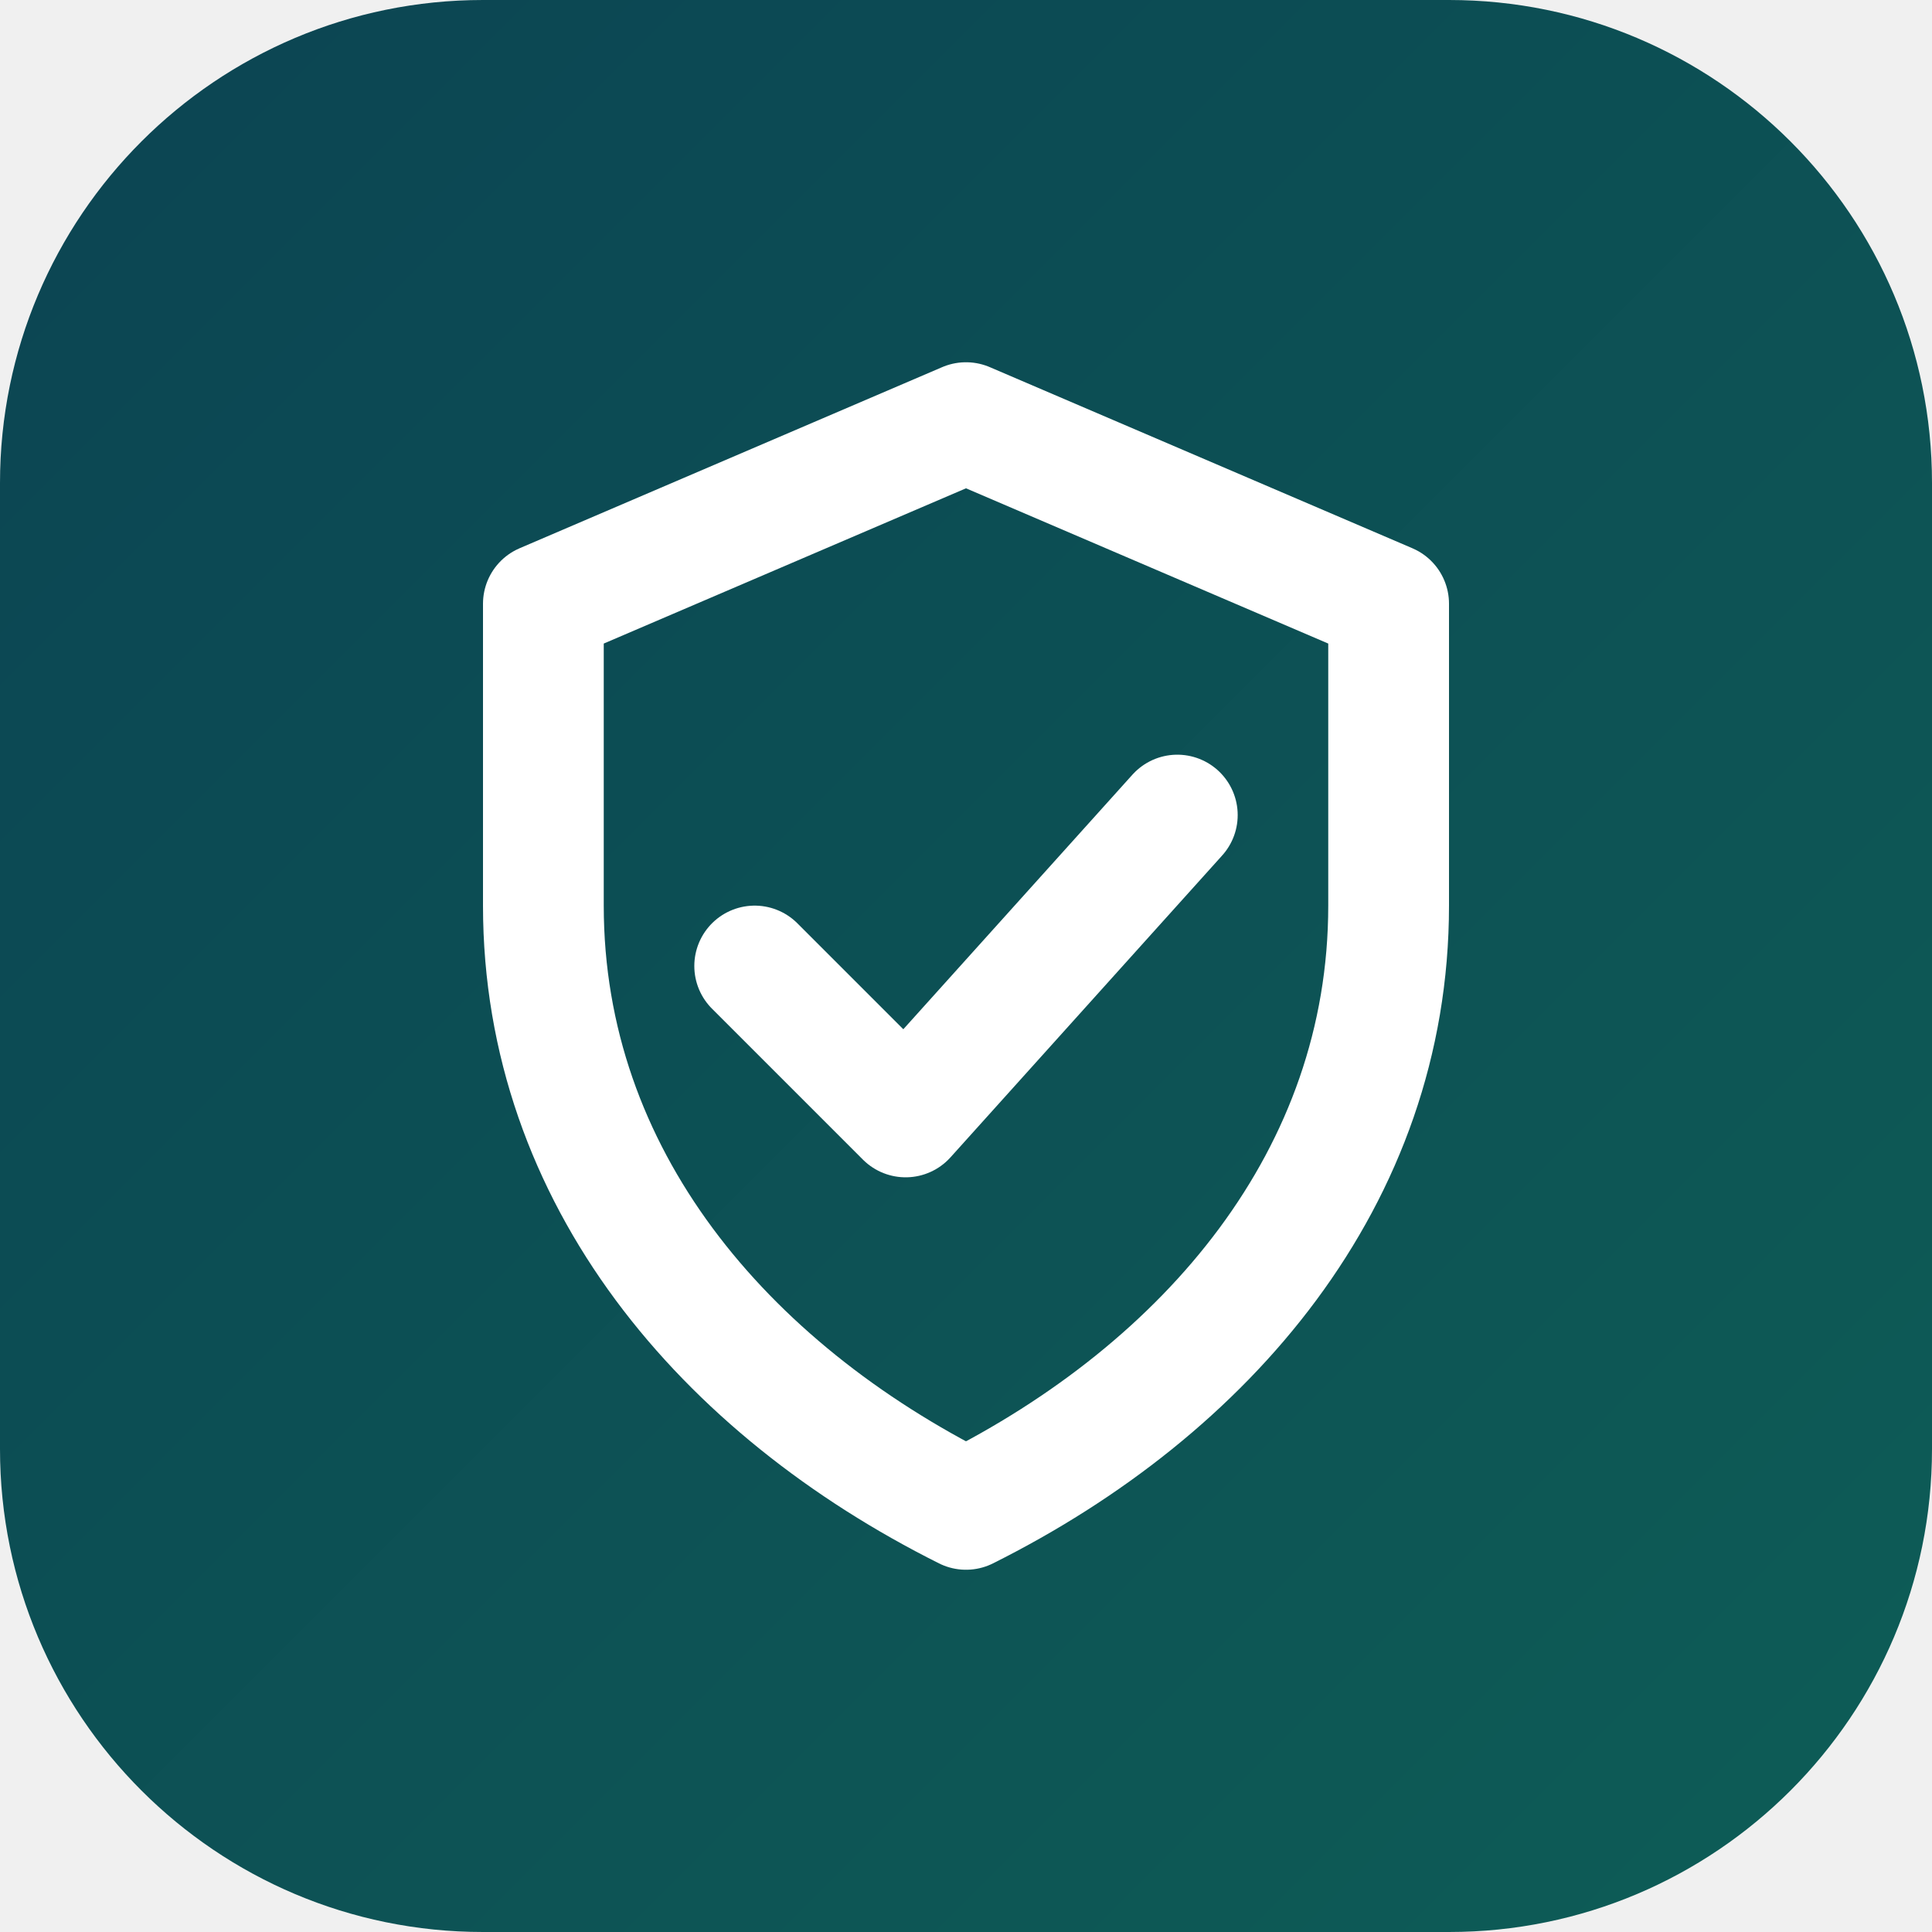
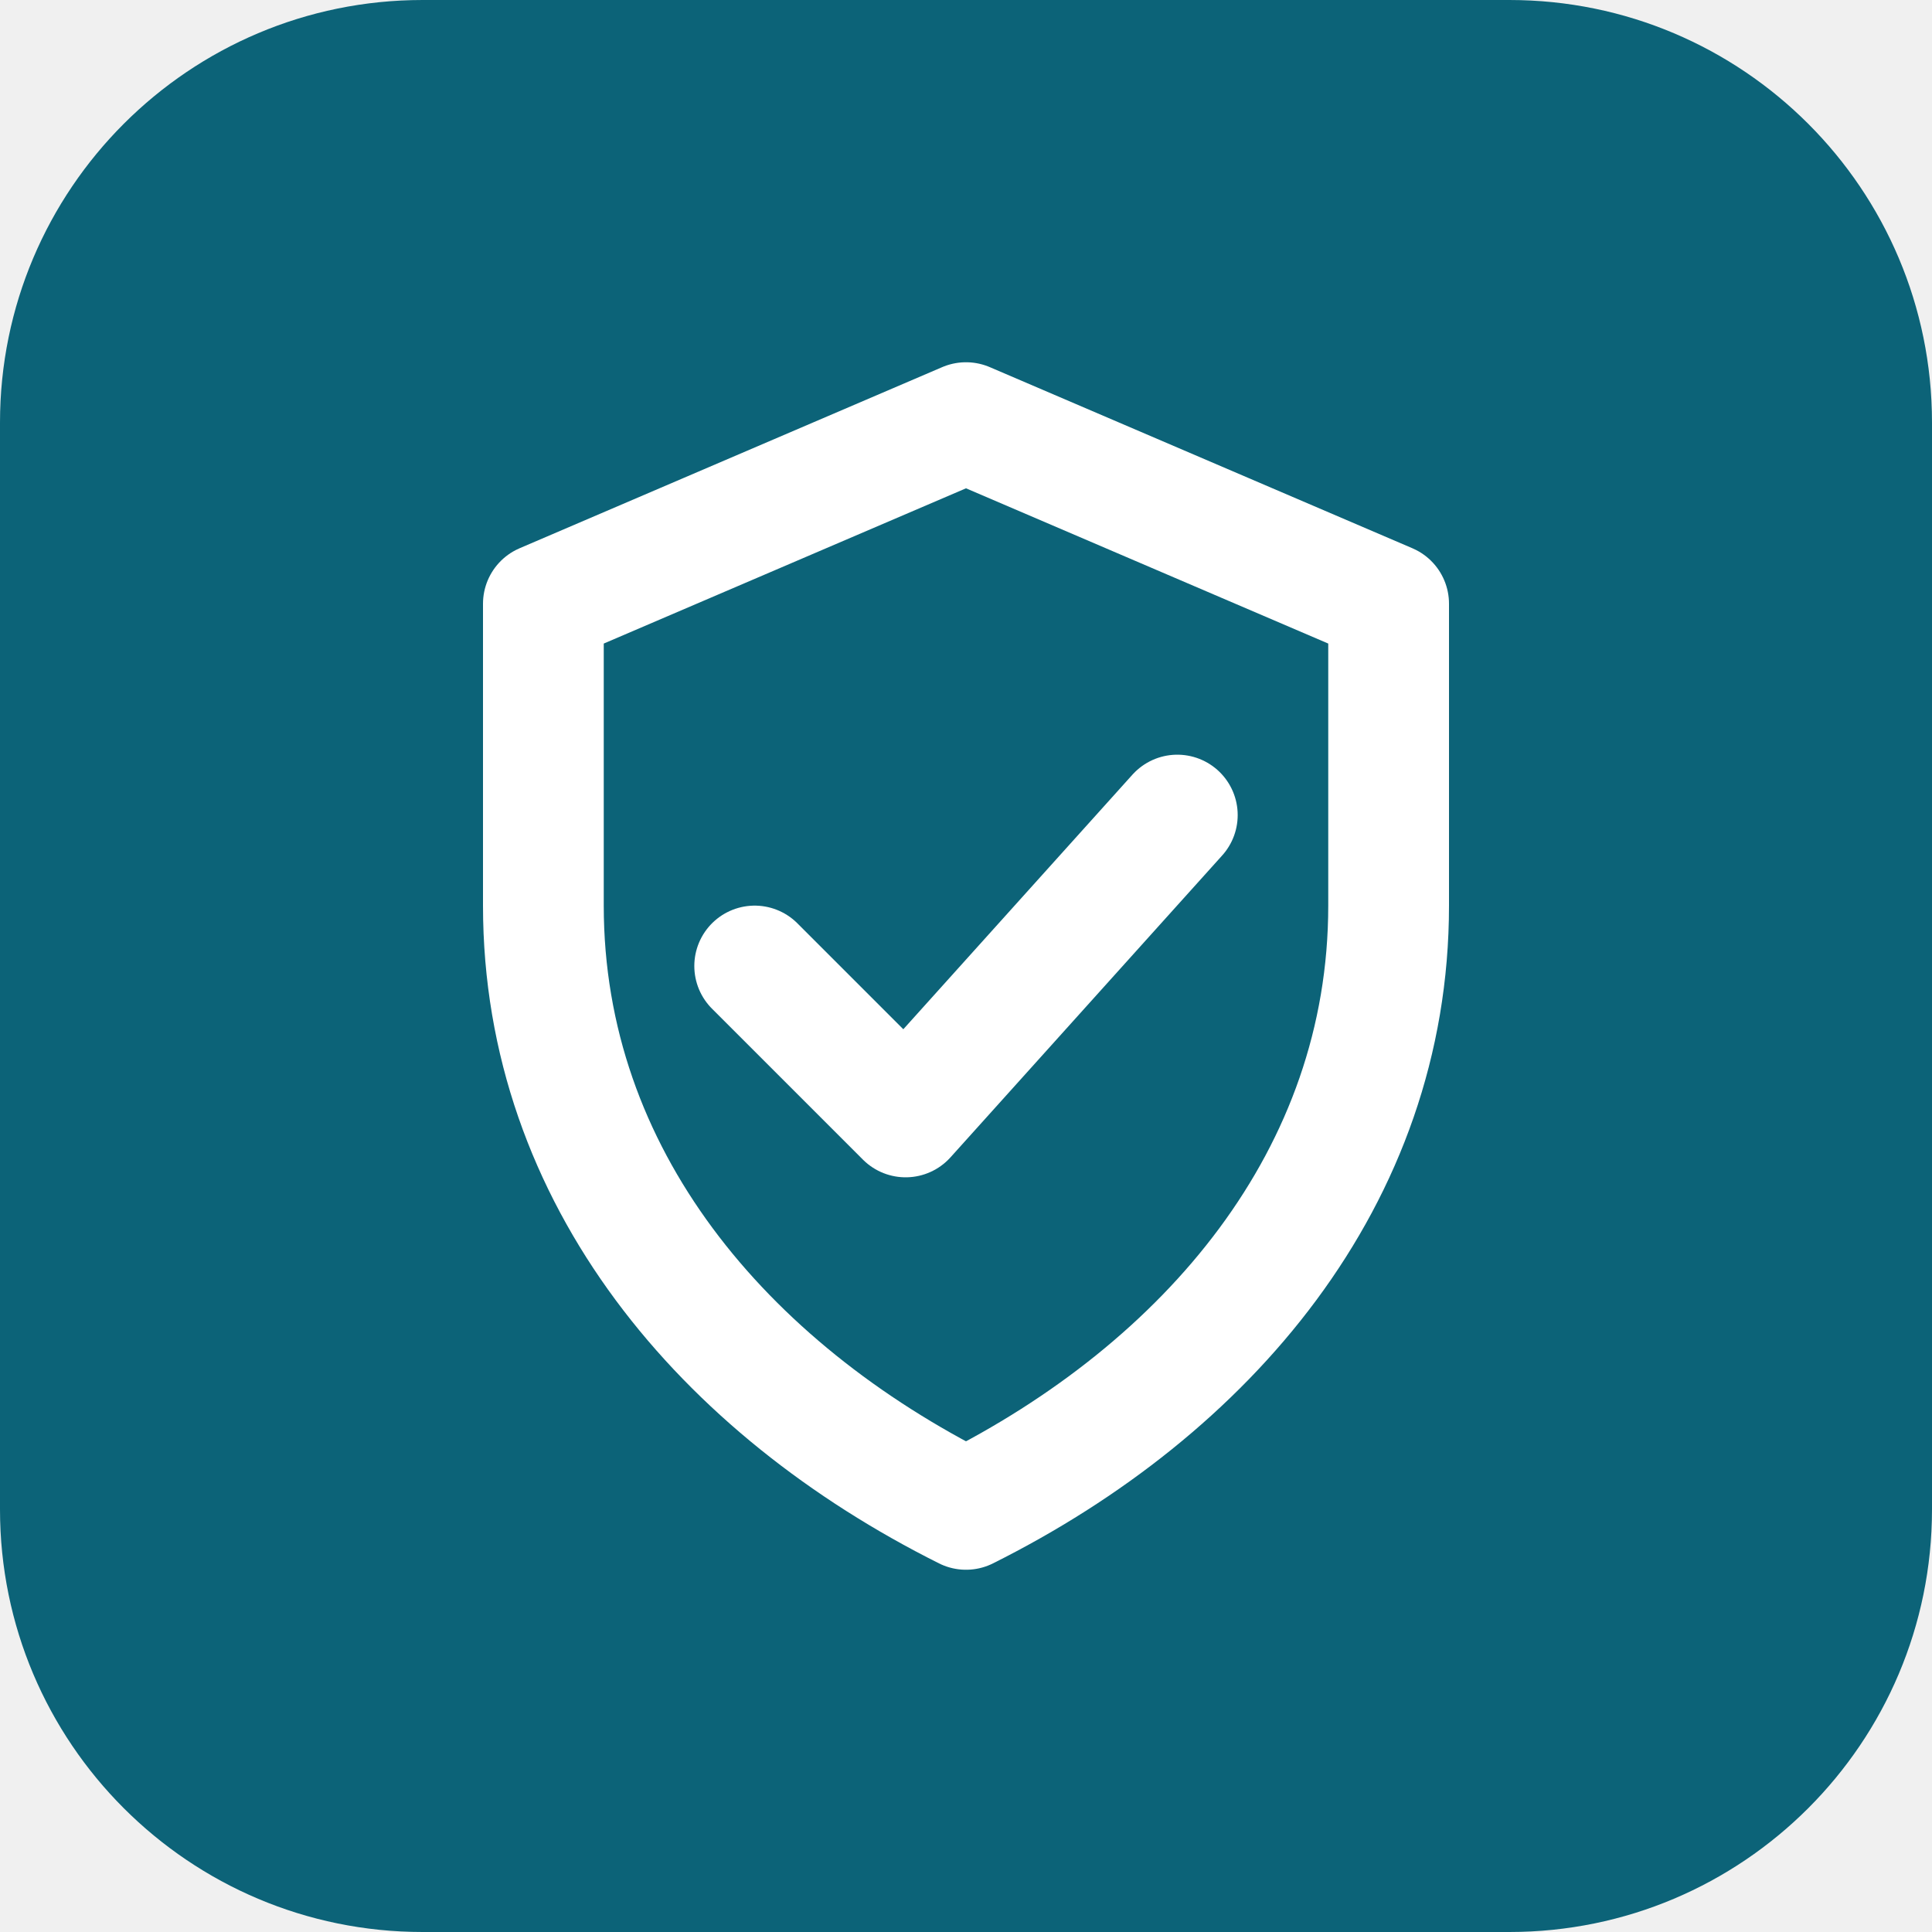
<svg xmlns="http://www.w3.org/2000/svg" viewBox="0 0 64 64">
-   <defs>
-     <linearGradient id="g" x1="0" y1="0" x2="1" y2="1">
-       <stop offset="0" stop-color="#0c4453" />
-       <stop offset="1" stop-color="#0d5d56" />
-     </linearGradient>
-   </defs>
-   <rect width="64" height="64" rx="16" fill="url(#g)" />
+   <rect width="64" height="64" rx="14" fill="#0c6378" />
  <path d="M32 14l14 6v10c0 9-6 16-14 20-8-4-14-11-14-20V20z" fill="none" stroke="#fff" stroke-width="4" stroke-linejoin="round" />
  <path d="M25 32l5 5 9-10" fill="none" stroke="#fff" stroke-width="4" stroke-linecap="round" stroke-linejoin="round" />
</svg>
